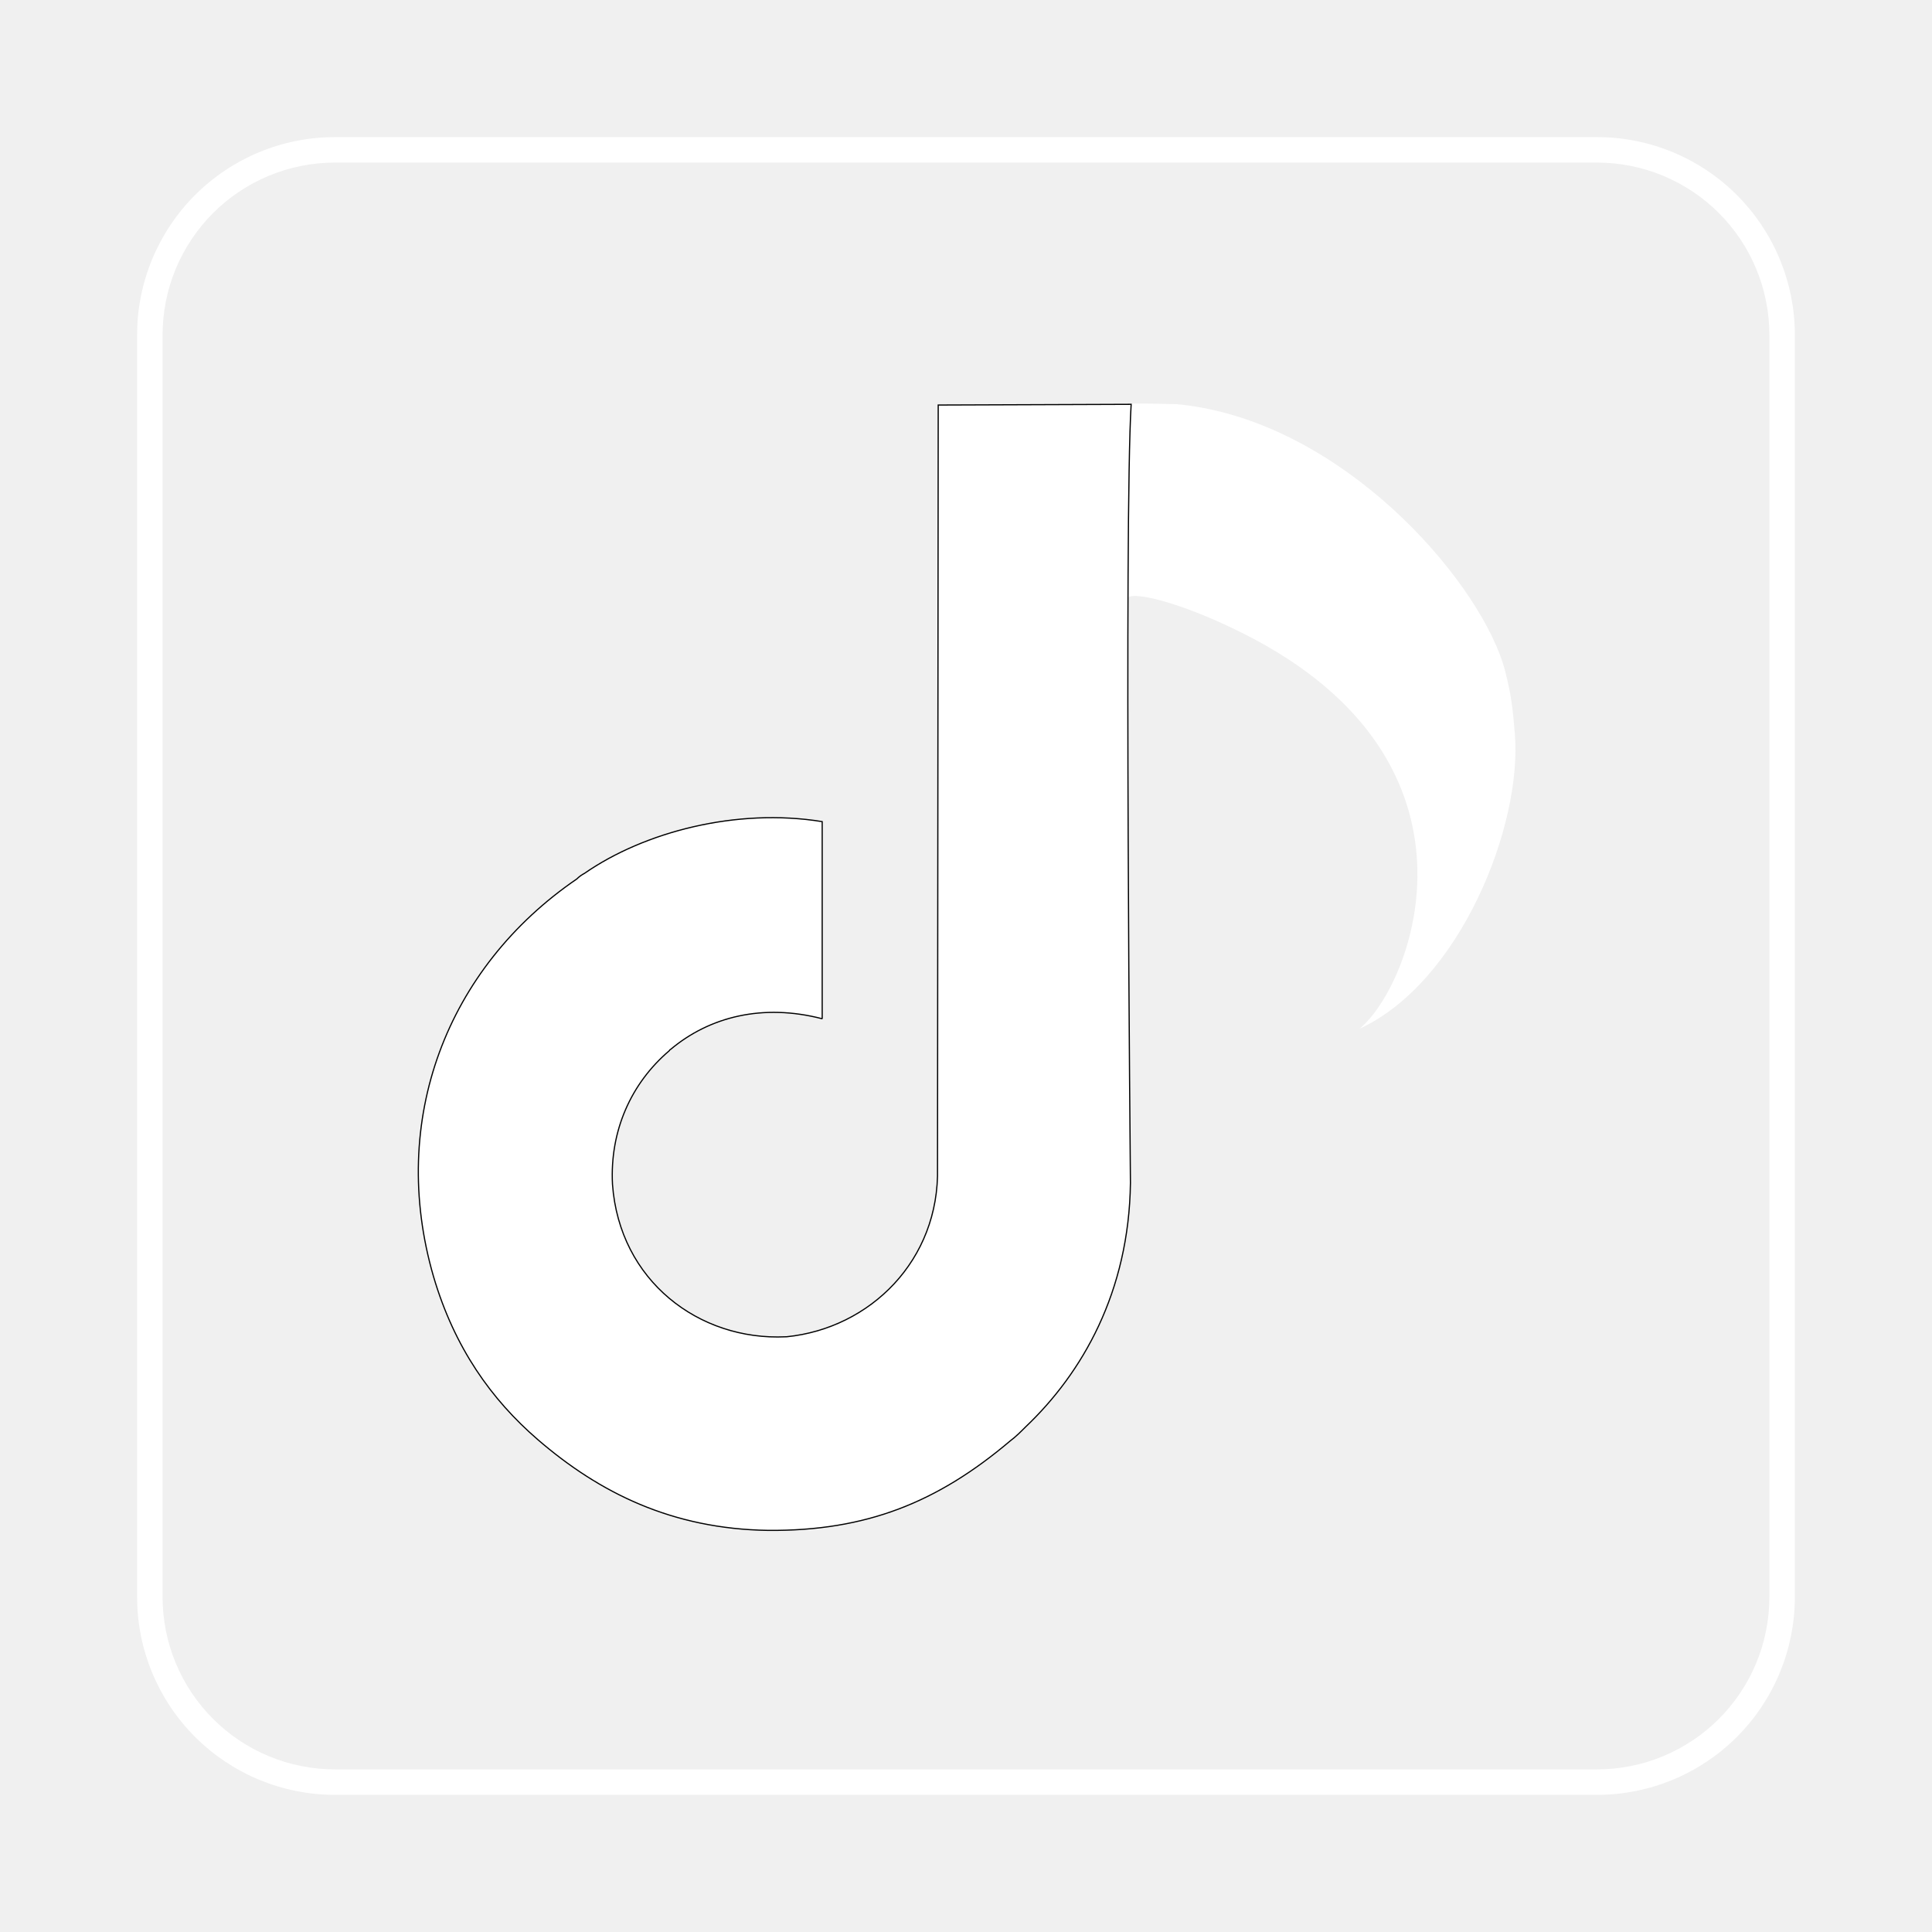
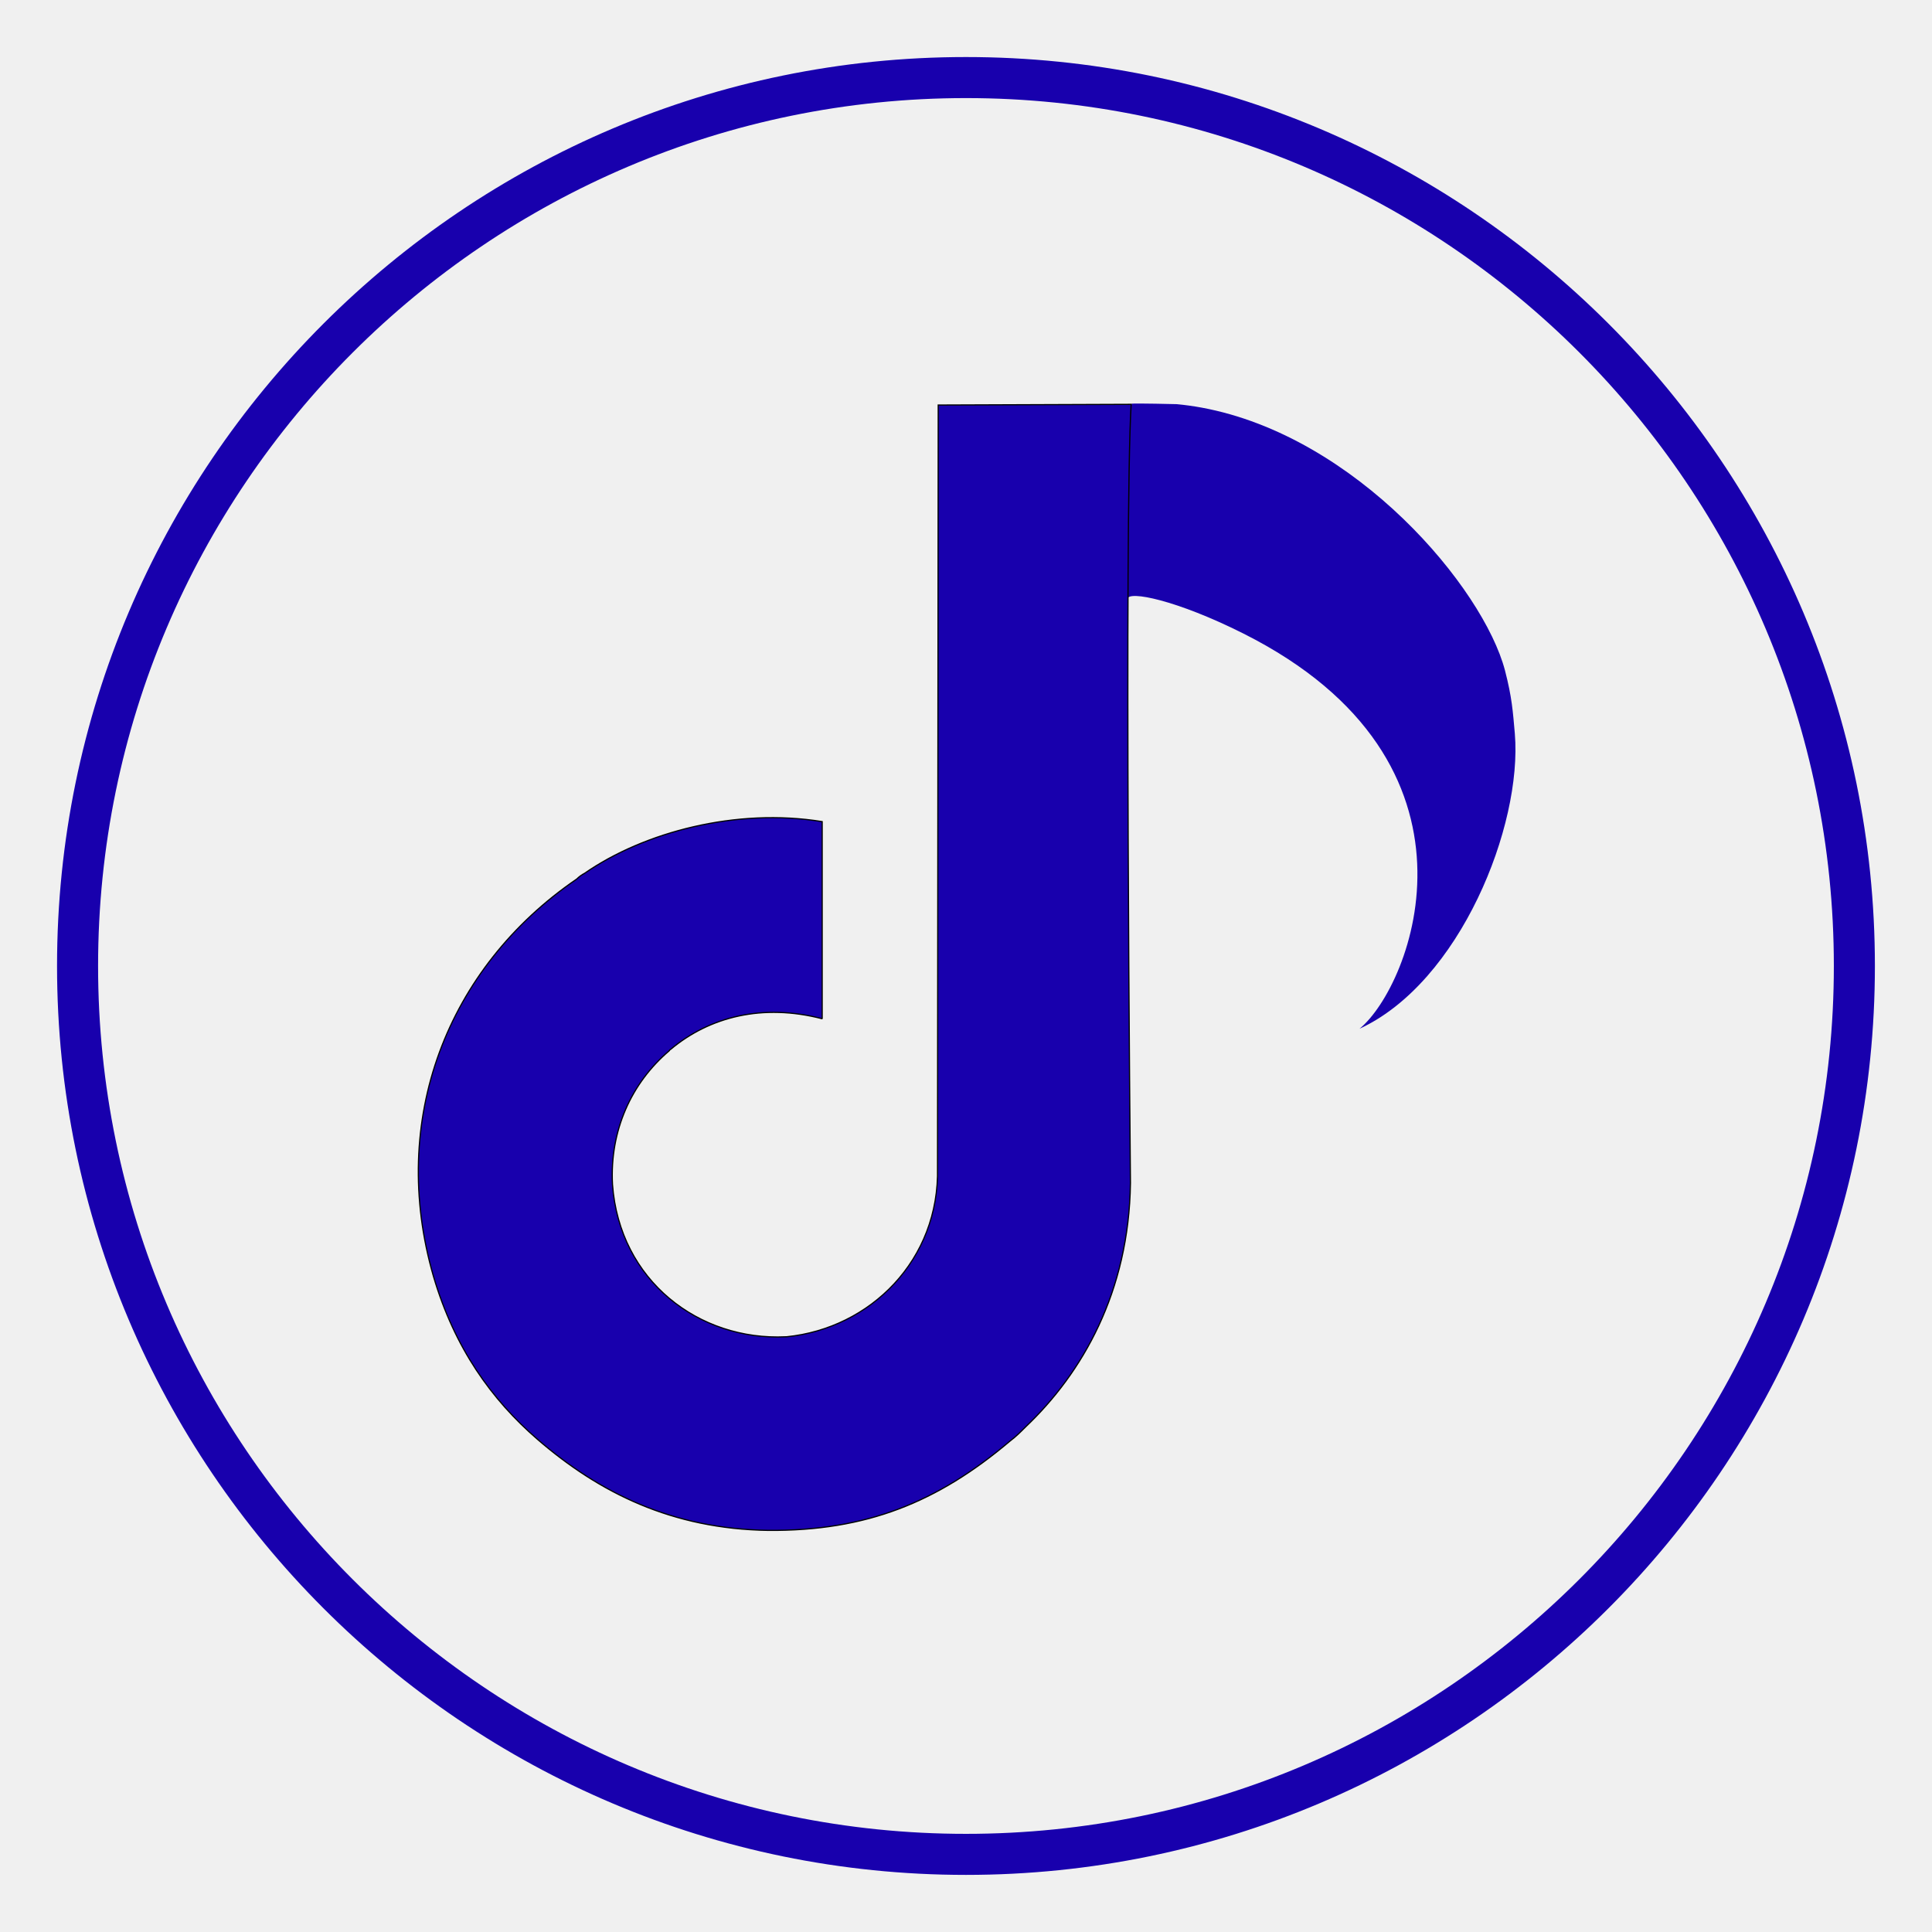
<svg xmlns="http://www.w3.org/2000/svg" width="480" zoomAndPan="magnify" viewBox="0 0 360 360" height="480" preserveAspectRatio="xMidYMid meet" version="1.0">
  <defs>
-     <clipPath id="7d93f3fa80">
+     <clipPath id="67e525f1ff">
+       <path d="M 10.629 10.629 L 349.629 10.629 L 349.629 349.629 L 10.629 349.629 Z M 10.629 10.629 " clip-rule="nonzero" />
+     </clipPath>
+     <clipPath id="e967e7751b">
      <path d="M 77 75 L 211 75 L 211 285.316 L 77 285.316 Z M 77 75 " clip-rule="nonzero" />
    </clipPath>
-     <clipPath id="403a563e53">
+     <clipPath id="9ab2e972f8">
      <path d="M 77 74.566 L 212 74.566 L 212 285.316 L 77 285.316 Z M 77 74.566 " clip-rule="nonzero" />
    </clipPath>
-     <clipPath id="feb7b5e1e3">
-       <path d="M 25.547 25.547 L 334.547 25.547 L 334.547 334.547 L 25.547 334.547 Z M 25.547 25.547 " clip-rule="nonzero" />
-     </clipPath>
  </defs>
-   <path fill="#ffffff" d="M 210.082 111.617 C 206.691 100.023 204.277 88.285 210.902 75.211 C 211.781 75.145 219.016 75.285 219.273 75.309 C 220.82 75.457 222.383 75.672 223.906 75.953 C 252.758 81.273 276.375 109.539 280.426 124.906 C 281.738 129.949 281.902 132.566 282.266 136.688 C 283.703 153.871 272.031 183.074 253.332 191.688 C 263.082 183.711 279.434 142.035 231.68 118.047 C 219.191 111.773 210.168 109.996 210.082 111.617 Z M 210.082 111.617 " fill-opacity="1" fill-rule="nonzero" />
-   <g clip-path="url(#7d93f3fa80)">
-     <path fill="#ffffff" d="M 174.828 75.477 L 210.777 75.344 C 209.473 96.836 210.645 220.438 210.645 220.438 C 210.383 240.758 201.66 255.863 191.105 265.891 C 190.195 266.805 189.285 267.719 188.242 268.496 C 174.699 279.961 161.414 285.301 143.18 285.172 C 125.203 284.91 111.656 278.137 100.195 268.238 C 91.602 260.816 84.699 251.176 80.789 237.891 C 72.324 208.719 83.266 180.324 107.492 163.781 C 107.883 163.391 108.402 163 108.922 162.738 C 119.996 155.055 137.188 150.496 153.207 153.102 L 153.207 189.832 C 142.137 186.965 132.238 189.441 124.945 195.559 C 124.816 195.559 124.816 195.691 124.684 195.82 C 117.652 201.812 113.609 210.672 114.133 220.699 C 115.438 238.672 130.285 249.875 146.434 249.094 C 146.434 249.094 146.562 249.094 146.562 249.094 C 162.195 247.527 175.09 234.766 174.699 217.574 Z M 174.828 75.477 " fill-opacity="1" fill-rule="evenodd" />
+   <g clip-path="url(#67e525f1ff)">
+     <path fill="#1800ad" d="M 179.996 349.359 C 86.602 349.359 10.629 273.387 10.629 179.996 C 10.629 86.602 86.602 10.629 179.996 10.629 C 273.387 10.629 349.359 86.602 349.359 179.996 C 349.359 273.387 273.387 349.359 179.996 349.359 Z M 179.996 18.277 C 90.852 18.277 18.277 90.852 18.277 179.996 C 18.277 269.141 90.852 341.711 179.996 341.711 C 269.141 341.711 341.711 269.141 341.711 179.996 C 341.711 90.852 269.223 18.277 179.996 18.277 Z M 179.996 18.277 " fill-opacity="1" fill-rule="nonzero" />
  </g>
-   <g clip-path="url(#403a563e53)">
+   <path fill="#1800ad" d="M 210.082 111.617 C 206.691 100.023 204.277 88.285 210.902 75.211 C 211.781 75.145 219.016 75.285 219.273 75.309 C 220.82 75.457 222.383 75.672 223.906 75.953 C 252.758 81.273 276.375 109.539 280.426 124.906 C 281.738 129.949 281.902 132.566 282.266 136.688 C 283.703 153.871 272.031 183.074 253.332 191.688 C 263.082 183.711 279.434 142.035 231.68 118.047 C 219.191 111.773 210.168 109.996 210.082 111.617 Z M 210.082 111.617 " fill-opacity="1" fill-rule="nonzero" />
+   <g clip-path="url(#e967e7751b)">
+     <path fill="#1800ad" d="M 174.828 75.477 L 210.777 75.344 C 209.473 96.836 210.645 220.438 210.645 220.438 C 210.383 240.758 201.66 255.863 191.105 265.891 C 190.195 266.805 189.285 267.719 188.242 268.496 C 174.699 279.961 161.414 285.301 143.18 285.172 C 125.203 284.91 111.656 278.137 100.195 268.238 C 91.602 260.816 84.699 251.176 80.789 237.891 C 72.324 208.719 83.266 180.324 107.492 163.781 C 107.883 163.391 108.402 163 108.922 162.738 C 119.996 155.055 137.188 150.496 153.207 153.102 L 153.207 189.832 C 142.137 186.965 132.238 189.441 124.945 195.559 C 124.816 195.559 124.816 195.691 124.684 195.82 C 117.652 201.812 113.609 210.672 114.133 220.699 C 115.438 238.672 130.285 249.875 146.434 249.094 C 146.434 249.094 146.562 249.094 146.562 249.094 C 162.195 247.527 175.09 234.766 174.699 217.574 Z M 174.828 75.477 " fill-opacity="1" fill-rule="evenodd" />
+   </g>
+   <g clip-path="url(#9ab2e972f8)">
    <path stroke-linecap="round" transform="matrix(1.302453, 0, 0, 1.302453, -27887.439, -26947.173)" fill="none" stroke-linejoin="miter" d="M 21545.7 20747.501 L 21573.302 20747.399 C 21572.3 20763.9 21573.2 20858.8 21573.2 20858.8 C 21572.999 20874.401 21566.302 20885.999 21558.198 20893.698 C 21557.499 20894.399 21556.8 20895.101 21556 20895.698 C 21545.601 20904.501 21535.401 20908.6 21521.401 20908.501 C 21507.599 20908.3 21497.198 20903.1 21488.399 20895.5 C 21481.801 20889.802 21476.501 20882.4 21473.499 20872.2 C 21467 20849.802 21475.4 20828.001 21494.001 20815.3 C 21494.301 20815 21494.7 20814.7 21495.099 20814.499 C 21503.601 20808.6 21516.801 20805.1 21529.1 20807.1 L 21529.1 20835.301 C 21520.601 20833.1 21513.001 20835.001 21507.401 20839.698 C 21507.302 20839.698 21507.302 20839.8 21507.2 20839.899 C 21501.802 20844.5 21498.698 20851.302 21499.1 20859 C 21500.101 20872.8 21511.501 20881.401 21523.9 20880.801 C 21523.9 20880.801 21523.999 20880.801 21523.999 20880.801 C 21536.001 20879.599 21545.901 20869.8 21545.601 20856.601 Z M 21545.7 20747.501 " stroke="#000000" stroke-width="0.17" stroke-opacity="1" stroke-miterlimit="1.5" />
  </g>
-   <g clip-path="url(#feb7b5e1e3)">
-     <path fill="#ffffff" d="M 297.641 25.547 L 62.352 25.547 C 61.145 25.551 59.945 25.609 58.746 25.73 C 57.547 25.852 56.355 26.027 55.176 26.266 C 53.992 26.504 52.828 26.797 51.676 27.148 C 50.523 27.496 49.391 27.902 48.277 28.367 C 47.164 28.828 46.078 29.344 45.016 29.91 C 43.953 30.48 42.922 31.098 41.918 31.77 C 40.918 32.438 39.949 33.156 39.02 33.922 C 38.09 34.684 37.195 35.492 36.344 36.344 C 35.492 37.195 34.684 38.09 33.922 39.02 C 33.156 39.949 32.438 40.918 31.77 41.918 C 31.098 42.922 30.48 43.953 29.91 45.016 C 29.344 46.078 28.828 47.164 28.367 48.277 C 27.902 49.391 27.496 50.523 27.148 51.676 C 26.797 52.828 26.504 53.992 26.266 55.176 C 26.027 56.355 25.852 57.547 25.73 58.746 C 25.609 59.945 25.551 61.145 25.547 62.352 L 25.547 297.641 C 25.551 298.844 25.609 300.047 25.73 301.246 C 25.852 302.445 26.027 303.637 26.266 304.816 C 26.504 305.996 26.797 307.164 27.148 308.316 C 27.496 309.469 27.902 310.602 28.367 311.715 C 28.828 312.828 29.344 313.914 29.91 314.977 C 30.48 316.039 31.098 317.07 31.77 318.074 C 32.438 319.074 33.156 320.039 33.922 320.973 C 34.684 321.902 35.492 322.793 36.344 323.645 C 37.195 324.496 38.09 325.305 39.02 326.07 C 39.949 326.836 40.918 327.551 41.918 328.223 C 42.922 328.891 43.953 329.512 45.016 330.078 C 46.078 330.648 47.164 331.164 48.277 331.625 C 49.391 332.086 50.523 332.492 51.676 332.844 C 52.828 333.195 53.992 333.488 55.176 333.727 C 56.355 333.961 57.547 334.141 58.746 334.262 C 59.945 334.379 61.145 334.441 62.352 334.441 L 297.641 334.441 C 298.844 334.441 300.047 334.379 301.246 334.262 C 302.445 334.141 303.637 333.961 304.816 333.727 C 305.996 333.488 307.164 333.195 308.316 332.844 C 309.469 332.492 310.602 332.086 311.715 331.625 C 312.828 331.164 313.914 330.648 314.977 330.078 C 316.039 329.512 317.07 328.891 318.074 328.223 C 319.074 327.551 320.039 326.836 320.973 326.07 C 321.902 325.305 322.793 324.496 323.645 323.645 C 324.496 322.793 325.305 321.902 326.07 320.973 C 326.836 320.039 327.551 319.074 328.223 318.074 C 328.891 317.07 329.512 316.039 330.078 314.977 C 330.648 313.914 331.164 312.828 331.625 311.715 C 332.086 310.602 332.492 309.469 332.844 308.316 C 333.195 307.164 333.488 305.996 333.727 304.816 C 333.961 303.637 334.141 302.445 334.262 301.246 C 334.379 300.047 334.441 298.844 334.441 297.641 L 334.441 62.352 C 334.441 61.145 334.379 59.945 334.262 58.746 C 334.141 57.547 333.961 56.355 333.727 55.176 C 333.488 53.992 333.195 52.828 332.844 51.676 C 332.492 50.523 332.086 49.391 331.625 48.277 C 331.164 47.164 330.648 46.078 330.078 45.016 C 329.512 43.953 328.891 42.922 328.223 41.918 C 327.551 40.918 326.836 39.949 326.07 39.02 C 325.305 38.09 324.496 37.195 323.645 36.344 C 322.793 35.492 321.902 34.684 320.973 33.922 C 320.039 33.156 319.074 32.438 318.074 31.77 C 317.07 31.098 316.039 30.48 314.977 29.91 C 313.914 29.344 312.828 28.828 311.715 28.367 C 310.602 27.902 309.469 27.496 308.316 27.148 C 307.164 26.797 305.996 26.504 304.816 26.266 C 303.637 26.027 302.445 25.852 301.246 25.73 C 300.047 25.609 298.844 25.551 297.641 25.547 Z M 329.699 297.641 C 329.695 298.691 329.645 299.738 329.539 300.781 C 329.434 301.824 329.277 302.863 329.07 303.891 C 328.867 304.918 328.609 305.938 328.305 306.941 C 328 307.945 327.645 308.93 327.242 309.898 C 326.84 310.867 326.391 311.816 325.895 312.742 C 325.398 313.664 324.859 314.562 324.277 315.438 C 323.695 316.309 323.07 317.152 322.402 317.961 C 321.738 318.773 321.031 319.551 320.293 320.293 C 319.551 321.031 318.773 321.738 317.961 322.402 C 317.152 323.07 316.309 323.695 315.438 324.277 C 314.562 324.859 313.664 325.398 312.742 325.895 C 311.816 326.391 310.867 326.84 309.898 327.242 C 308.93 327.645 307.945 328 306.941 328.305 C 305.938 328.609 304.918 328.867 303.891 329.07 C 302.863 329.277 301.824 329.434 300.781 329.539 C 299.738 329.645 298.691 329.695 297.641 329.699 L 62.352 329.699 C 61.301 329.695 60.254 329.645 59.211 329.539 C 58.168 329.434 57.129 329.277 56.102 329.07 C 55.07 328.867 54.055 328.609 53.051 328.305 C 52.047 328 51.062 327.645 50.094 327.242 C 49.121 326.84 48.176 326.391 47.25 325.895 C 46.324 325.398 45.426 324.859 44.555 324.277 C 43.684 323.695 42.84 323.07 42.031 322.402 C 41.219 321.738 40.441 321.031 39.699 320.293 C 38.957 319.551 38.254 318.773 37.59 317.961 C 36.922 317.152 36.297 316.309 35.715 315.438 C 35.133 314.562 34.59 313.664 34.098 312.742 C 33.602 311.816 33.152 310.867 32.75 309.898 C 32.348 308.93 31.992 307.945 31.688 306.941 C 31.383 305.938 31.125 304.918 30.918 303.891 C 30.715 302.863 30.559 301.824 30.453 300.781 C 30.348 299.738 30.297 298.691 30.293 297.641 L 30.293 62.352 C 30.297 61.301 30.348 60.254 30.453 59.211 C 30.559 58.168 30.715 57.129 30.918 56.102 C 31.125 55.07 31.383 54.055 31.688 53.051 C 31.992 52.047 32.348 51.062 32.75 50.094 C 33.152 49.121 33.602 48.176 34.098 47.25 C 34.59 46.324 35.133 45.426 35.715 44.555 C 36.297 43.684 36.922 42.84 37.59 42.031 C 38.254 41.219 38.957 40.441 39.699 39.699 C 40.441 38.957 41.219 38.254 42.031 37.59 C 42.84 36.922 43.684 36.297 44.555 35.715 C 45.426 35.133 46.324 34.59 47.25 34.098 C 48.176 33.602 49.121 33.152 50.094 32.75 C 51.062 32.348 52.047 31.992 53.051 31.688 C 54.055 31.383 55.07 31.125 56.102 30.918 C 57.129 30.715 58.168 30.559 59.211 30.453 C 60.254 30.348 61.301 30.297 62.352 30.293 L 297.641 30.293 C 298.691 30.297 299.738 30.348 300.781 30.453 C 301.824 30.559 302.863 30.715 303.891 30.918 C 304.918 31.125 305.938 31.383 306.941 31.688 C 307.945 31.992 308.93 32.348 309.898 32.75 C 310.867 33.152 311.816 33.602 312.742 34.098 C 313.664 34.59 314.562 35.133 315.438 35.715 C 316.309 36.297 317.152 36.922 317.961 37.59 C 318.773 38.254 319.551 38.957 320.293 39.699 C 321.031 40.441 321.738 41.219 322.402 42.031 C 323.07 42.84 323.695 43.684 324.277 44.555 C 324.859 45.426 325.398 46.324 325.895 47.25 C 326.391 48.176 326.84 49.121 327.242 50.094 C 327.645 51.062 328 52.047 328.305 53.051 C 328.609 54.055 328.867 55.07 329.07 56.102 C 329.277 57.129 329.434 58.168 329.539 59.211 C 329.645 60.254 329.695 61.301 329.699 62.352 Z M 329.699 297.641 " fill-opacity="1" fill-rule="nonzero" />
-   </g>
</svg>
